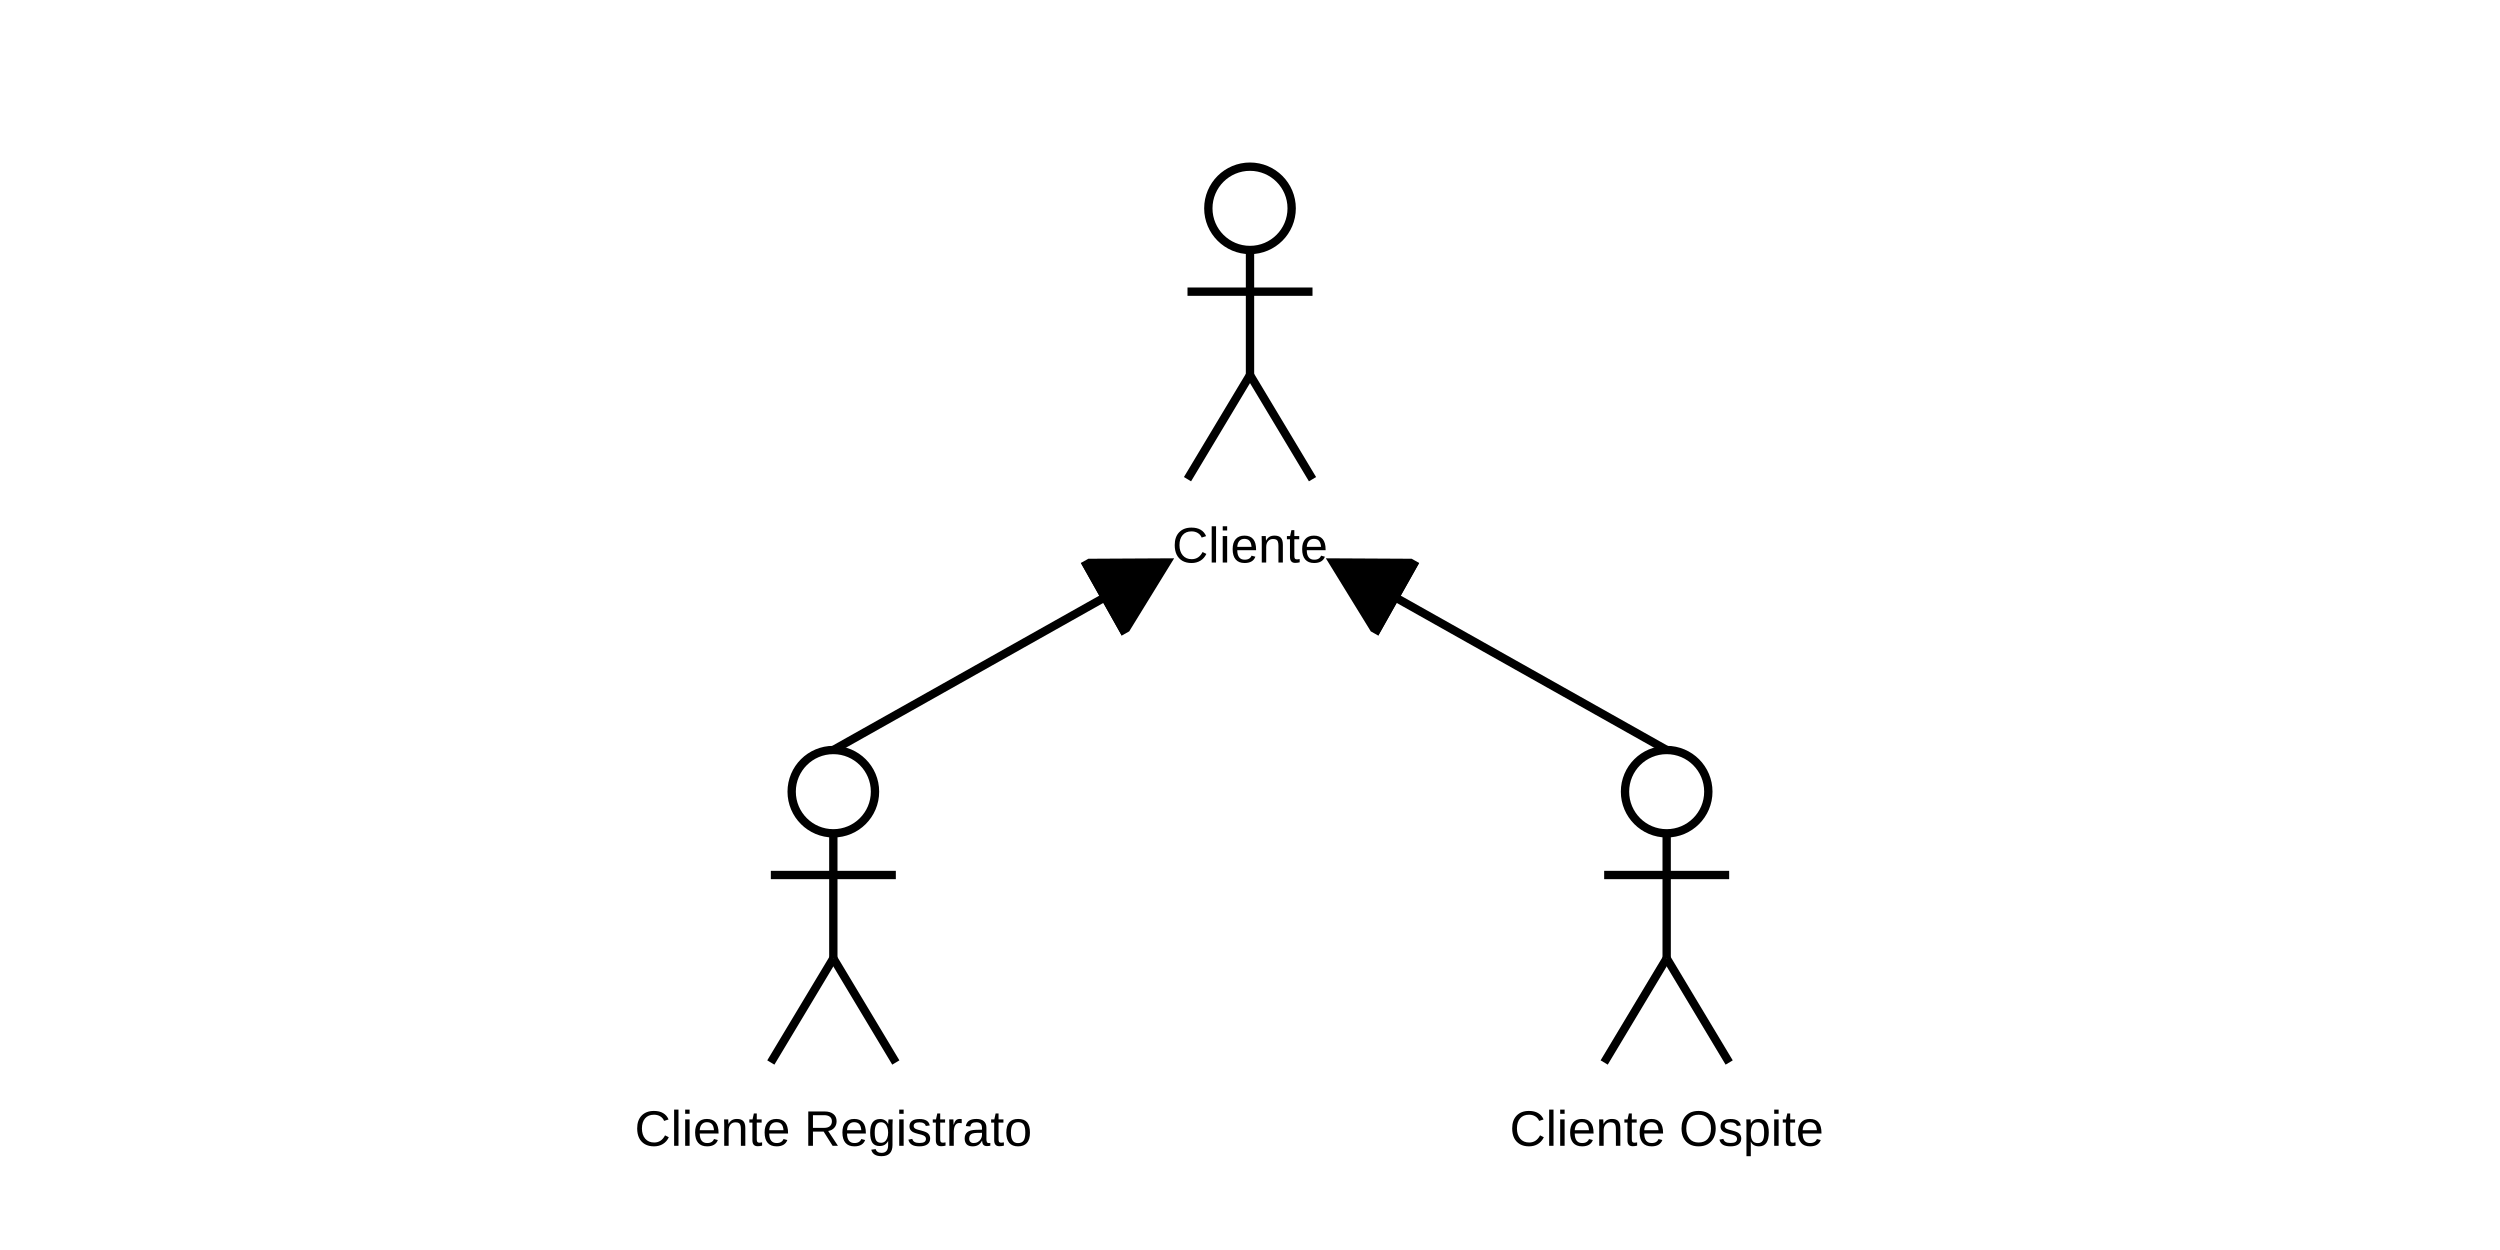
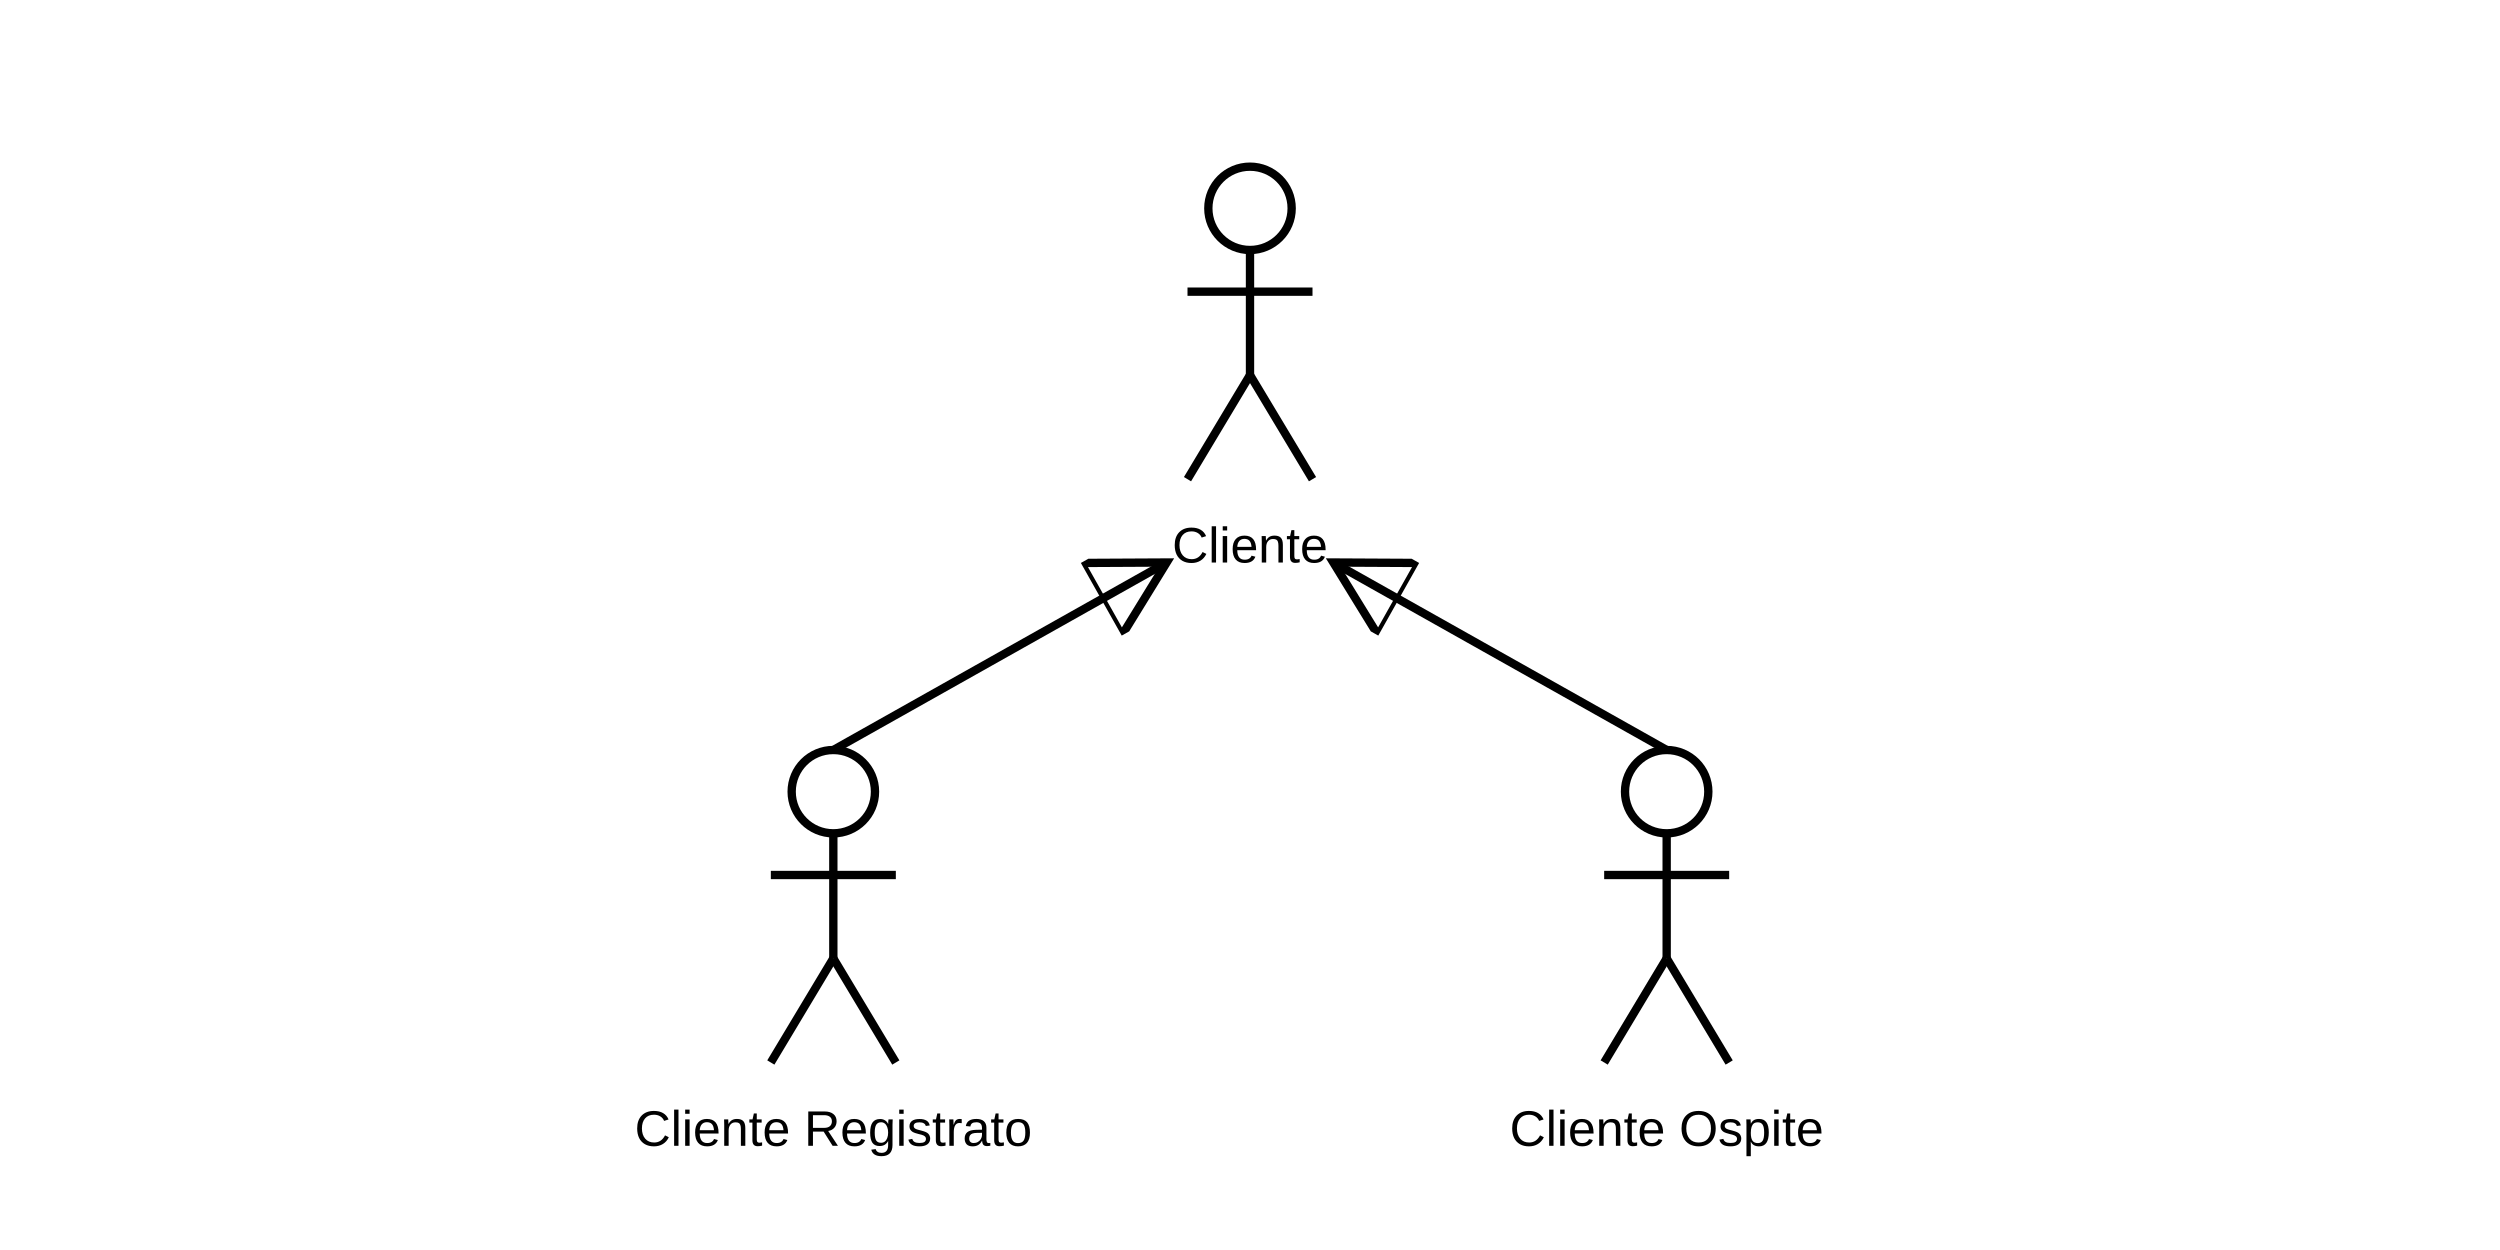
<svg xmlns="http://www.w3.org/2000/svg" width="600" height="300">
  <g transform="translate(300,80)">
    <circle cx="0" cy="-30" r="10" fill="none" stroke="black" stroke-width="2" />
    <line x1="0" y1="-20" x2="0" y2="10" stroke="black" stroke-width="2" />
    <line x1="-15" y1="-10" x2="15" y2="-10" stroke="black" stroke-width="2" />
    <line x1="0" y1="10" x2="-15" y2="35" stroke="black" stroke-width="2" />
    <line x1="0" y1="10" x2="15" y2="35" stroke="black" stroke-width="2" />
    <text x="0" y="55" text-anchor="middle" fill="black" font-family="Arial">Cliente</text>
  </g>
  <g transform="translate(200,220)">
    <circle cx="0" cy="-30" r="10" fill="none" stroke="black" stroke-width="2" />
    <line x1="0" y1="-20" x2="0" y2="10" stroke="black" stroke-width="2" />
    <line x1="-15" y1="-10" x2="15" y2="-10" stroke="black" stroke-width="2" />
    <line x1="0" y1="10" x2="-15" y2="35" stroke="black" stroke-width="2" />
    <line x1="0" y1="10" x2="15" y2="35" stroke="black" stroke-width="2" />
    <text x="0" y="55" text-anchor="middle" fill="black" font-family="Arial">Cliente Registrato</text>
  </g>
  <g transform="translate(400,220)">
    <circle cx="0" cy="-30" r="10" fill="none" stroke="black" stroke-width="2" />
    <line x1="0" y1="-20" x2="0" y2="10" stroke="black" stroke-width="2" />
    <line x1="-15" y1="-10" x2="15" y2="-10" stroke="black" stroke-width="2" />
    <line x1="0" y1="10" x2="-15" y2="35" stroke="black" stroke-width="2" />
    <line x1="0" y1="10" x2="15" y2="35" stroke="black" stroke-width="2" />
    <text x="0" y="55" text-anchor="middle" fill="black" font-family="Arial">Cliente Ospite</text>
  </g>
  <defs>
    <marker id="arrow" markerWidth="10" markerHeight="10" refX="9" refY="5" orient="auto">
-       <path d="M0,0 L0,10 L9,5 z" fill="black" stroke="black" />
+       <path d="M0,0 L0,10 L9,5 z" fill="none" stroke="black" />
    </marker>
  </defs>
  <path d="M200,180 L280,135" stroke="black" stroke-width="2" marker-end="url(#arrow)" />
  <path d="M400,180 L320,135" stroke="black" stroke-width="2" marker-end="url(#arrow)" />
</svg>
